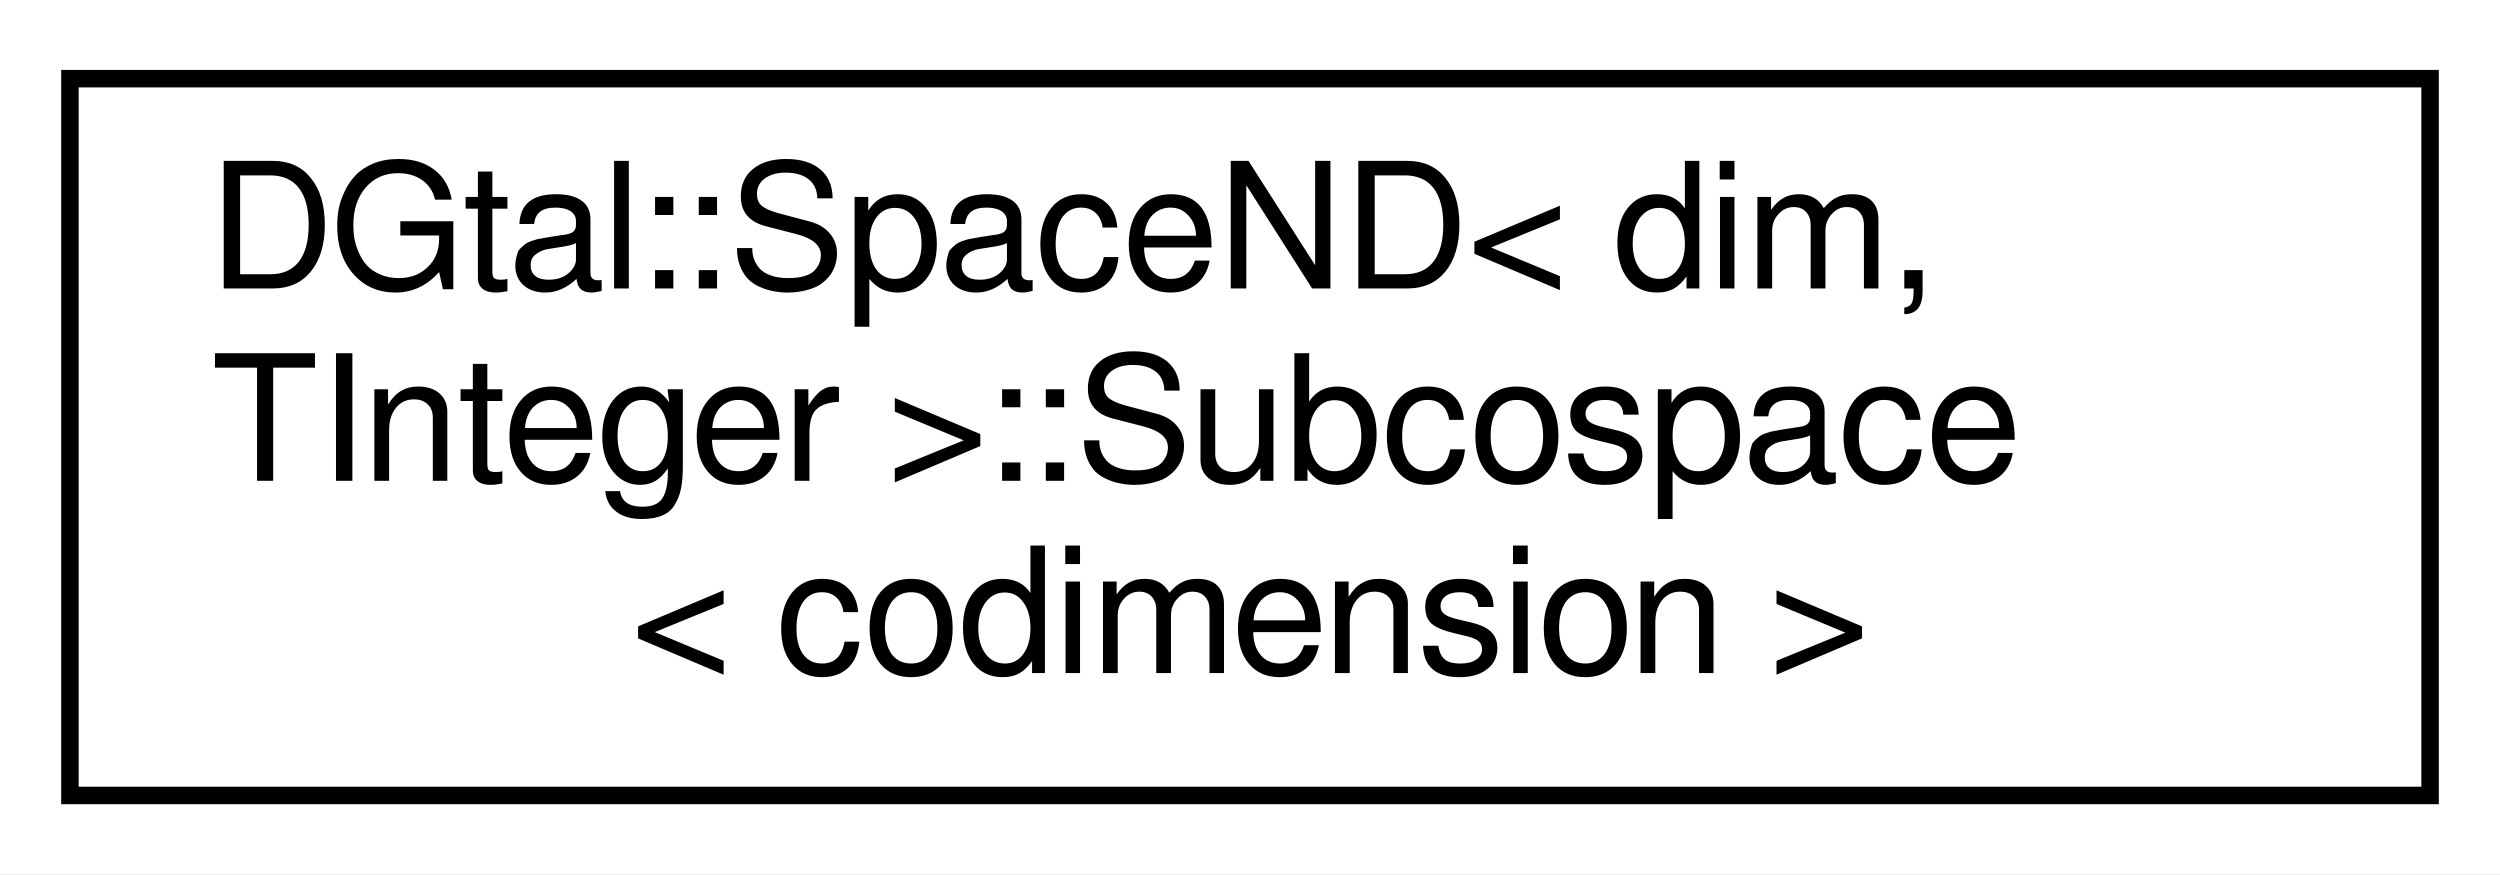
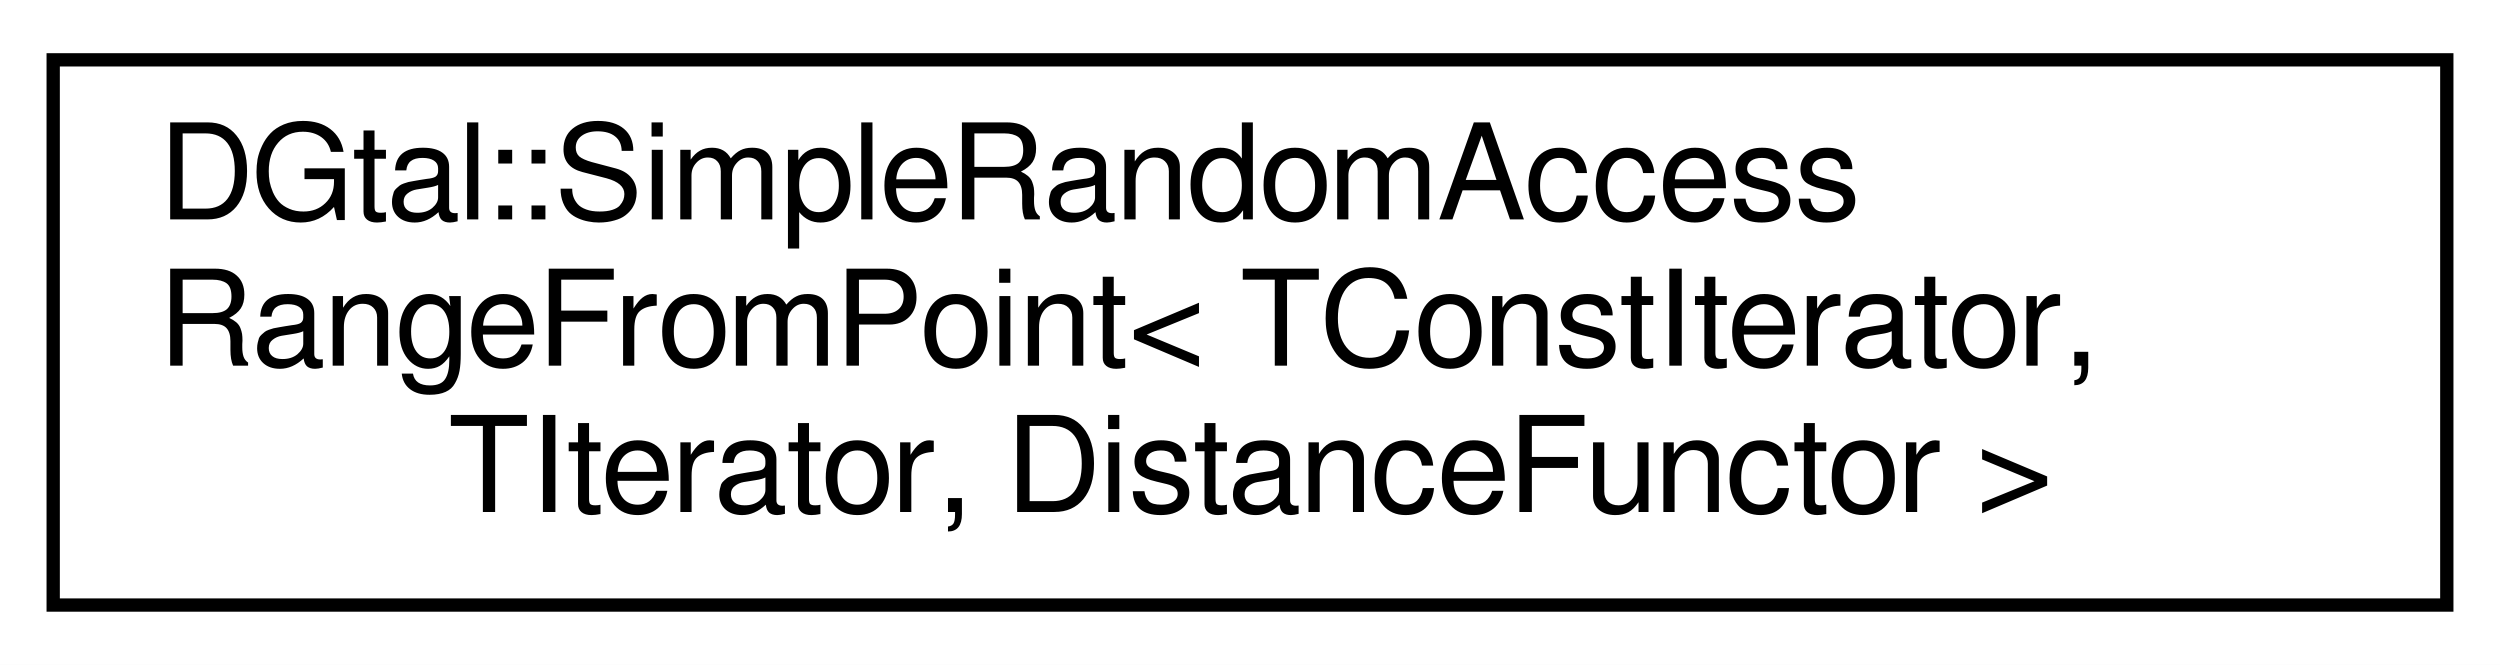
- <svg xmlns="http://www.w3.org/2000/svg" xmlns:xlink="http://www.w3.org/1999/xlink" width="143pt" height="50pt" viewBox="0.00 0.00 143.00 50.00">
+ <svg xmlns="http://www.w3.org/2000/svg" xmlns:xlink="http://www.w3.org/1999/xlink" width="188pt" height="50pt" viewBox="0.00 0.00 188.00 50.00">
  <g id="graph0" class="graph" transform="scale(1 1) rotate(0) translate(4 46)">
-     <polygon fill="white" stroke="transparent" points="-4,4 -4,-46 139,-46 139,4 -4,4" />
+     <polygon fill="white" stroke="transparent" points="-4,4 -4,-46 184,-46 184,4 -4,4" />
    <g id="node1" class="node">
      <g id="a_node1">
-         <a xlink:href="structDGtal_1_1SpaceND_1_1Subcospace.html" target="_top" xlink:title="Define the type of a sub co-Space.">
-           <polygon fill="white" stroke="black" points="0,-0.5 0,-41.5 135,-41.5 135,-0.5 0,-0.5" />
-           <text text-anchor="start" x="8" y="-29.5" font-family="FreeSans" font-size="10.00">DGtal::SpaceND&lt; dim,</text>
-           <text text-anchor="start" x="8" y="-18.5" font-family="FreeSans" font-size="10.00"> TInteger &gt;::Subcospace</text>
-           <text text-anchor="middle" x="67.5" y="-7.5" font-family="FreeSans" font-size="10.00">&lt; codimension &gt;</text>
+         <a xlink:href="classDGtal_1_1SimpleRandomAccessRangeFromPoint.html" target="_top" xlink:title="Aim: model of CBidirectionalRangeFromPoint that adapts any range of elements bounded by two iterators...">
+           <polygon fill="white" stroke="black" points="0,-0.5 0,-41.5 180,-41.5 180,-0.5 0,-0.5" />
+           <text text-anchor="start" x="8" y="-29.5" font-family="FreeSans" font-size="10.00">DGtal::SimpleRandomAccess</text>
+           <text text-anchor="start" x="8" y="-18.5" font-family="FreeSans" font-size="10.00">RangeFromPoint&lt; TConstIterator,</text>
+           <text text-anchor="middle" x="90" y="-7.5" font-family="FreeSans" font-size="10.00"> TIterator, DistanceFunctor &gt;</text>
        </a>
      </g>
    </g>
  </g>
</svg>
